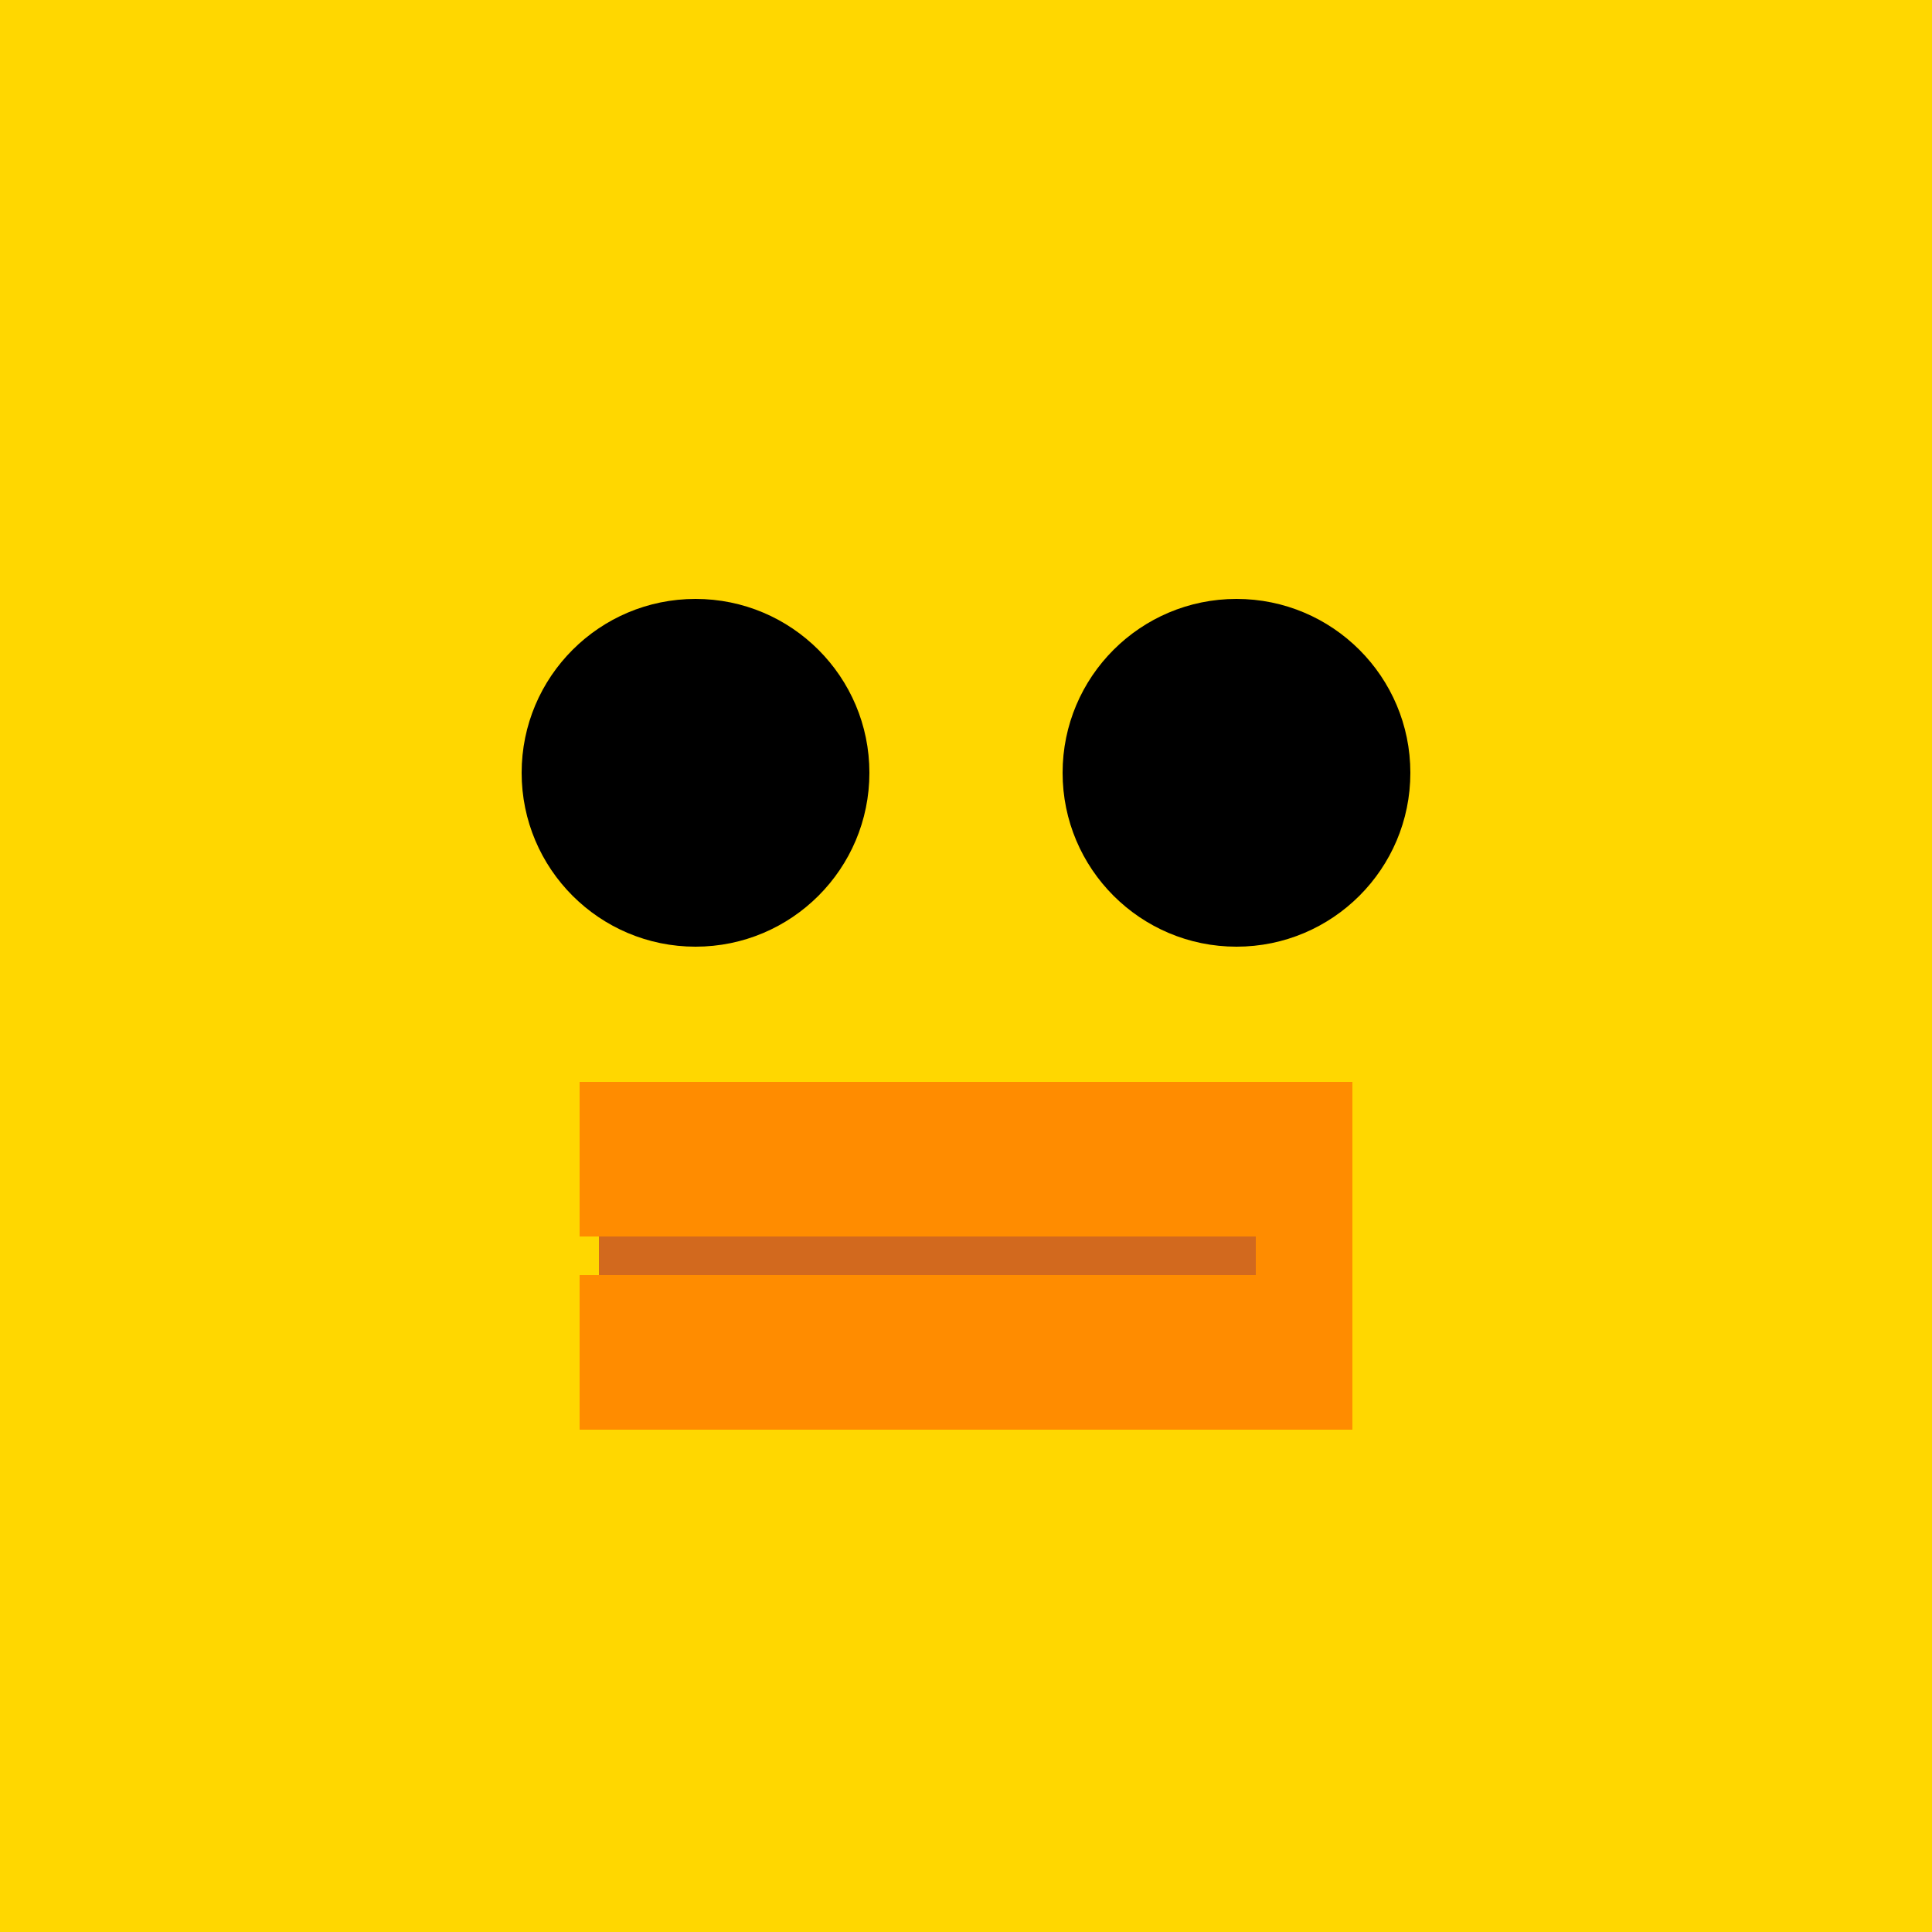
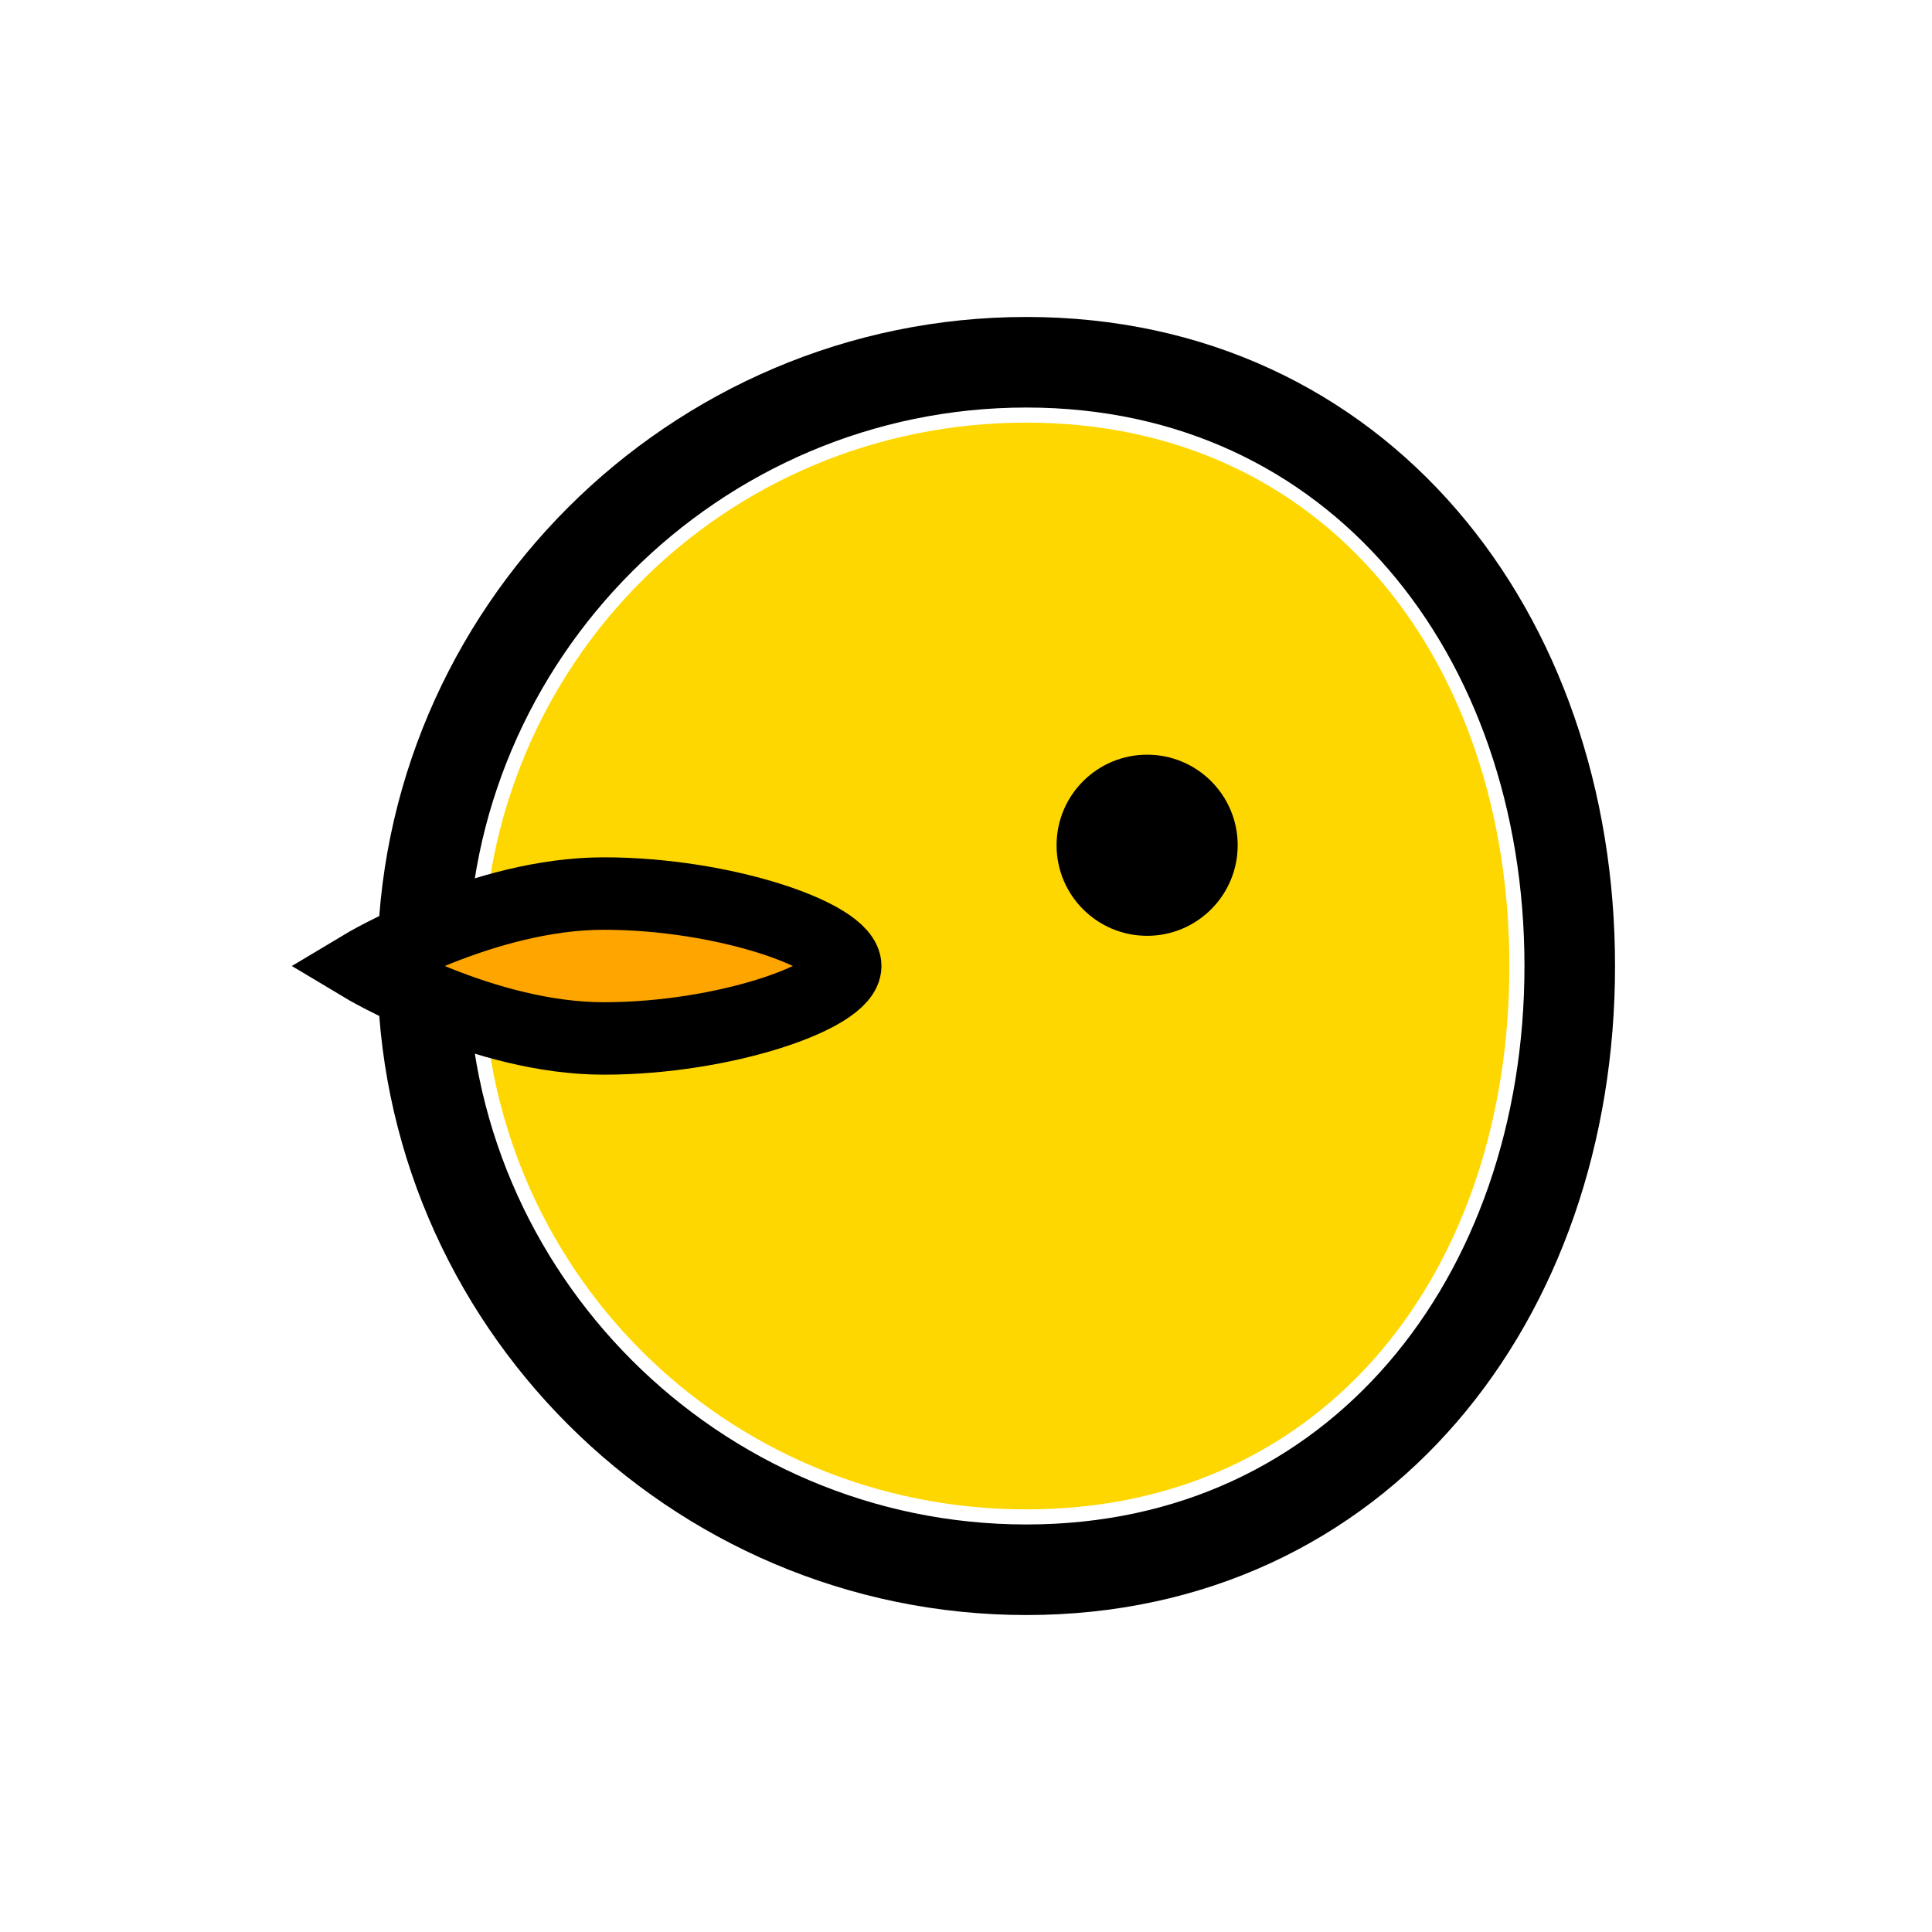
- <svg xmlns="http://www.w3.org/2000/svg" width="500" height="500" viewBox="0 0 500 500">
-   <rect width="500" height="500" fill="#FFD700" />
-   <circle cx="180" cy="200" r="45" fill="black" />
-   <circle cx="320" cy="200" r="45" fill="black" />
-   <g fill="#FF8C00">
-     <rect x="150" y="280" width="20" height="40" />
-     <rect x="170" y="280" width="20" height="40" />
-     <rect x="190" y="280" width="20" height="40" />
-     <rect x="210" y="280" width="20" height="40" />
-     <rect x="230" y="280" width="20" height="40" />
-     <rect x="250" y="280" width="20" height="40" />
-     <rect x="270" y="280" width="20" height="40" />
-     <rect x="290" y="280" width="30" height="40" />
-     <rect x="320" y="280" width="10" height="50" />
-     <rect x="330" y="280" width="20" height="50" />
-     <rect x="150" y="330" width="20" height="40" />
-     <rect x="170" y="330" width="20" height="40" />
-     <rect x="190" y="330" width="20" height="40" />
-     <rect x="210" y="330" width="20" height="40" />
-     <rect x="230" y="330" width="20" height="40" />
-     <rect x="250" y="330" width="20" height="40" />
-     <rect x="270" y="330" width="20" height="40" />
-     <rect x="290" y="330" width="20" height="40" />
-     <rect x="310" y="330" width="20" height="40" />
-     <rect x="330" y="330" width="20" height="40" />
-   </g>
-   <g fill="#D2691E">
-     <rect x="155" y="320" width="170" height="10" />
-   </g>
+ <svg xmlns="http://www.w3.org/2000/svg" width="32" height="32" viewBox="0 0 32 32" fill="none">
+   <path d="M17 6C22.5 6 26 10.5 26 16C26 21.5 22.5 26 17 26C11.5 26 7 21.5 7 16C7 10.5 11.5 6 17 6Z" stroke="#000000" stroke-width="1.5" />
+   <path d="M8 16C8 11 12 7 17 7C22 7 25 11 25 16C25 21 22 25 17 25C12 25 8 21 8 16Z" fill="#FFD700" />
+   <path d="M6 16C6 16 8 14.8 10 14.8C12 14.8 14 15.5 14 16C14 16.5 12 17.2 10 17.2C8 17.2 6 16 6 16Z" fill="#FFA500" stroke="#000000" stroke-width="1.2" />
+   <circle cx="19" cy="14" r="1.5" fill="#000000" />
</svg>
